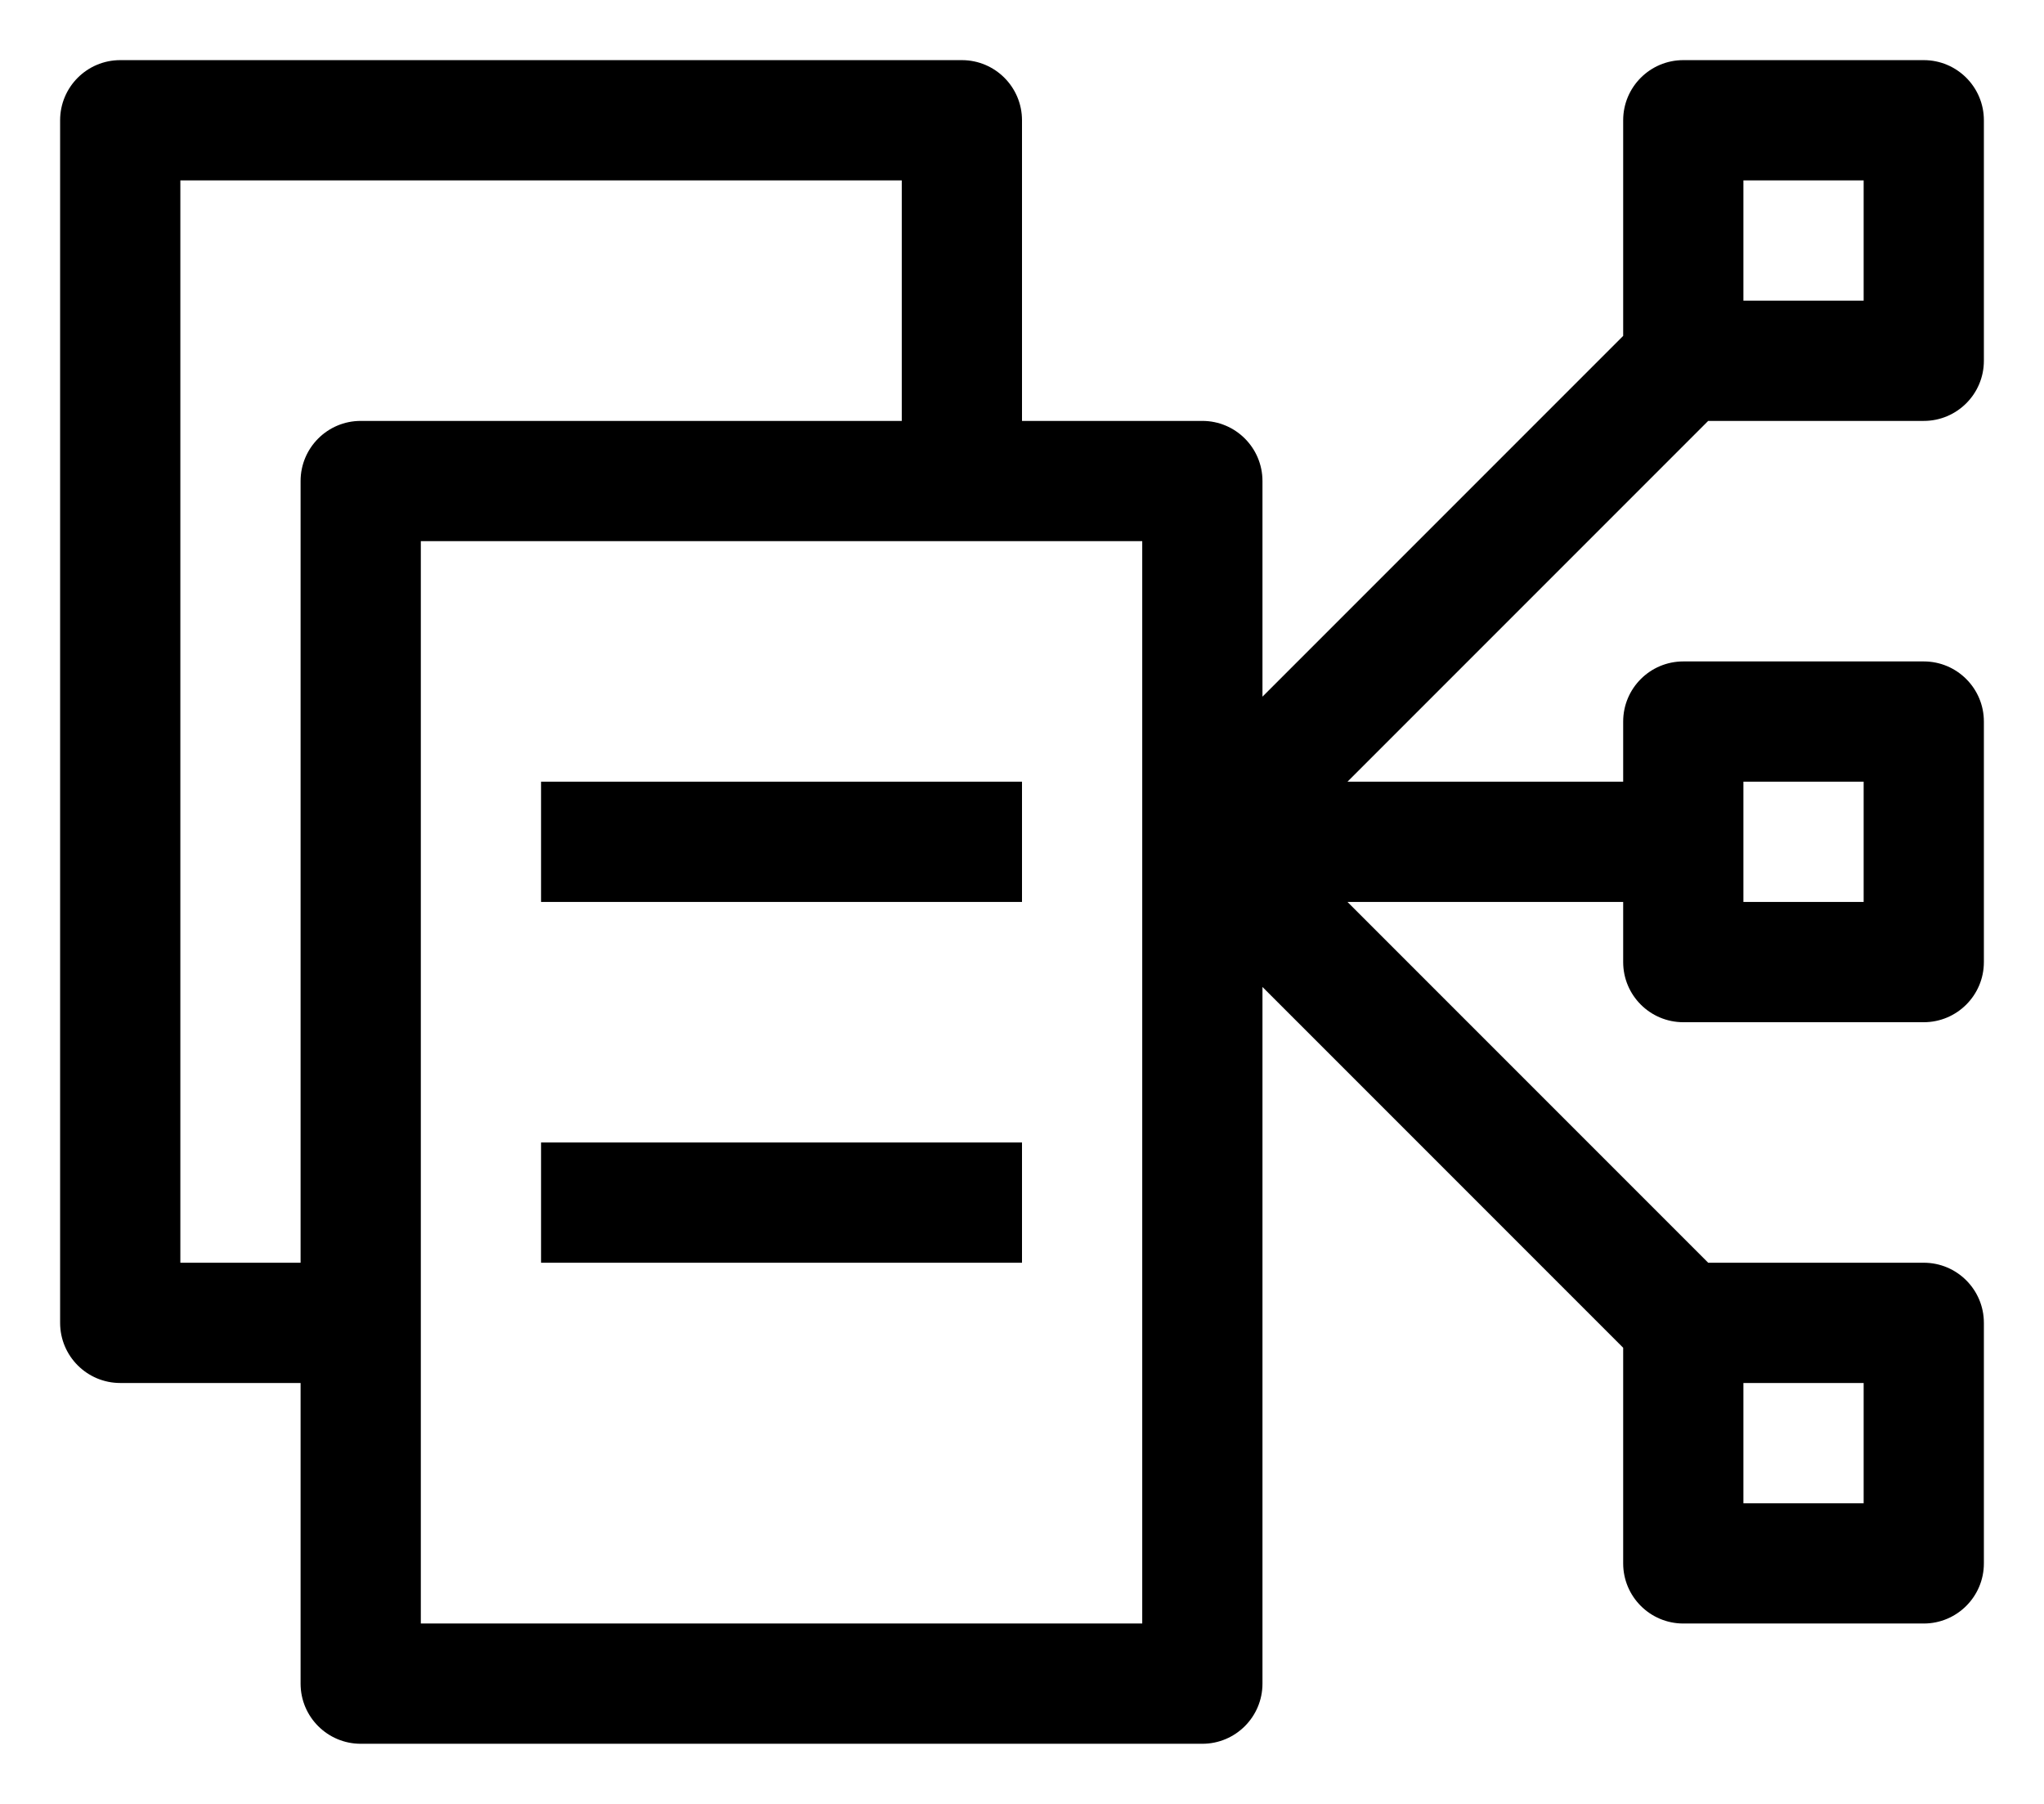
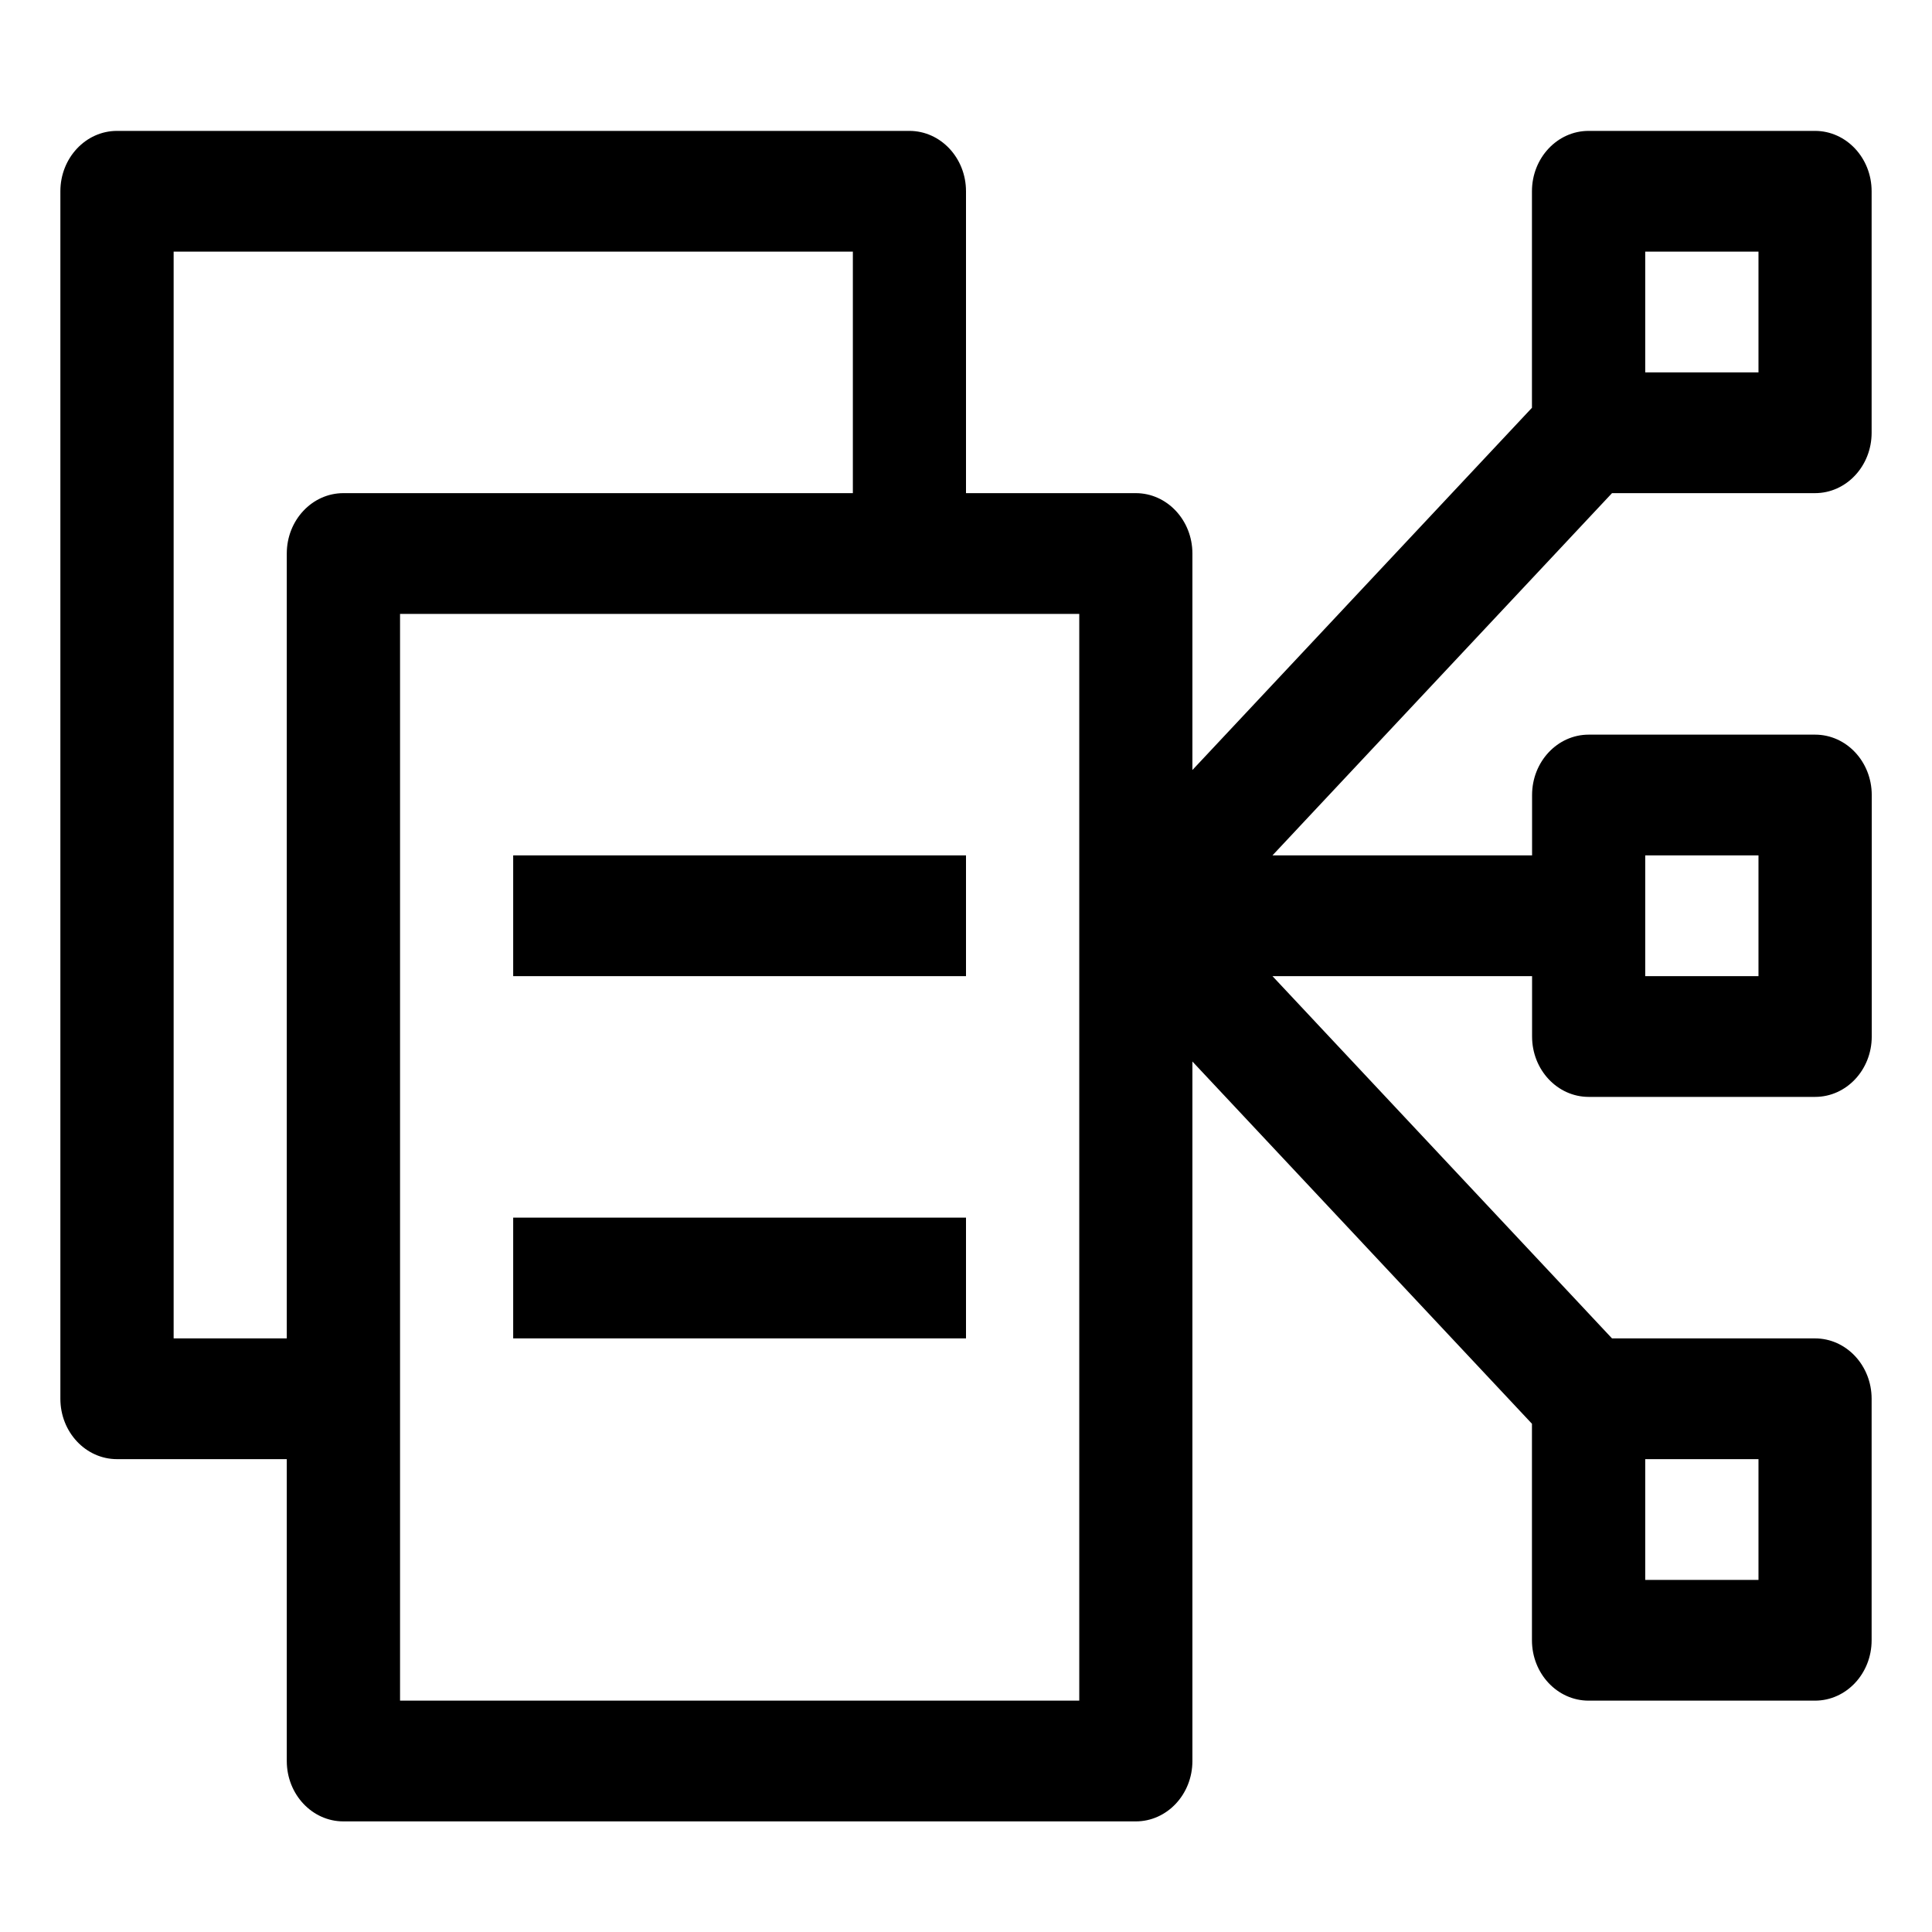
- <svg xmlns="http://www.w3.org/2000/svg" width="17px" height="15px" viewBox="0 0 17 15" version="1.1" fill="none">
-   <path fill-rule="evenodd" clip-rule="evenodd" d="M4.5 10.5H8.5V9.5H4.5V10.5ZM4.5 7.5H8.5V6.5H4.5V7.5ZM14.5 12.5H15.5V11.5H14.5V12.5ZM3.5 13.5H9.5V4.5H3.5V13.5ZM2.5 4V10.5H1.5V1.5H7.5V3.5H3C2.724 3.5 2.5 3.724 2.5 4ZM14.5 2.5H15.5V1.5H14.5V2.5ZM14.5 7.5H15.5V6.5H14.5V7.5ZM16 3.5C16.276 3.5 16.5 3.276 16.5 3V1C16.5 0.724 16.276 0.5 16 0.5H14C13.724 0.5 13.5 0.724 13.5 1V2.793L10.5 5.793V4C10.5 3.724 10.276 3.5 10 3.5H8.5V1C8.5 0.724 8.276 0.5 8 0.5H1C0.724 0.5 0.5 0.724 0.5 1V11C0.5 11.276 0.724 11.5 1 11.5H2.5V14C2.5 14.276 2.724 14.5 3 14.5H10C10.276 14.5 10.5 14.276 10.5 14V8.207L13.5 11.207V13C13.5 13.276 13.724 13.5 14 13.5H16C16.276 13.5 16.5 13.276 16.5 13V11C16.5 10.724 16.276 10.5 16 10.5H14.207L11.207 7.5H13.5V8C13.5 8.276 13.724 8.5 14 8.5H16C16.276 8.5 16.5 8.276 16.5 8V6C16.5 5.724 16.276 5.5 16 5.5H14C13.724 5.5 13.5 5.724 13.5 6V6.5H11.207L14.207 3.5H16Z" fill="currentColor" />
+ <svg xmlns="http://www.w3.org/2000/svg" width="16" height="16" viewBox="0 0 16 16" fill="currentColor">
+   <path d="M 4.25,11.084 H 8 v -1 H 4.25 Z m 0,-3 H 8 v -1 H 4.25 Z m 9.375,5 v -1 h 0.938 v 1 z m -10.312,1 V 5.084 h 5.625 V 14.084 Z M 2.375,4.584 V 11.084 H 1.438 V 2.084 h 5.625 v 2 H 2.844 c -0.259,0 -0.469,0.224 -0.469,0.5 z m 11.25,-1.5 v -1 h 0.938 v 1 z m 0,5 v -1 h 0.938 v 1 z m 1.406,-4 c 0.259,0 0.469,-0.224 0.469,-0.5 v -2 c 0,-0.276 -0.21,-0.5 -0.469,-0.5 h -1.875 c -0.259,0 -0.469,0.224 -0.469,0.5 v 1.793 l -2.812,3 v -1.793 c 0,-0.276 -0.21,-0.5 -0.469,-0.5 H 8 v -2.5 c 0,-0.276 -0.21,-0.5 -0.469,-0.5 h -6.562 c -0.259,0 -0.469,0.224 -0.469,0.5 V 11.584 c 0,0.276 0.21,0.5 0.469,0.5 H 2.375 v 2.5 c 0,0.276 0.21,0.5 0.469,0.5 h 6.562 c 0.259,0 0.469,-0.224 0.469,-0.5 V 8.791 l 2.812,3 v 1.793 c 0,0.276 0.21,0.5 0.469,0.5 h 1.875 c 0.259,0 0.469,-0.224 0.469,-0.5 v -2 c 0,-0.276 -0.21,-0.5 -0.469,-0.5 h -1.681 l -2.812,-3 H 12.688 v 0.5 c 0,0.276 0.21,0.5 0.469,0.5 h 1.875 c 0.259,0 0.469,-0.224 0.469,-0.5 v -2 c 0,-0.276 -0.21,-0.5 -0.469,-0.5 h -1.875 c -0.259,0 -0.469,0.224 -0.469,0.5 v 0.5 h -2.15 l 2.812,-3 z" />
</svg>
